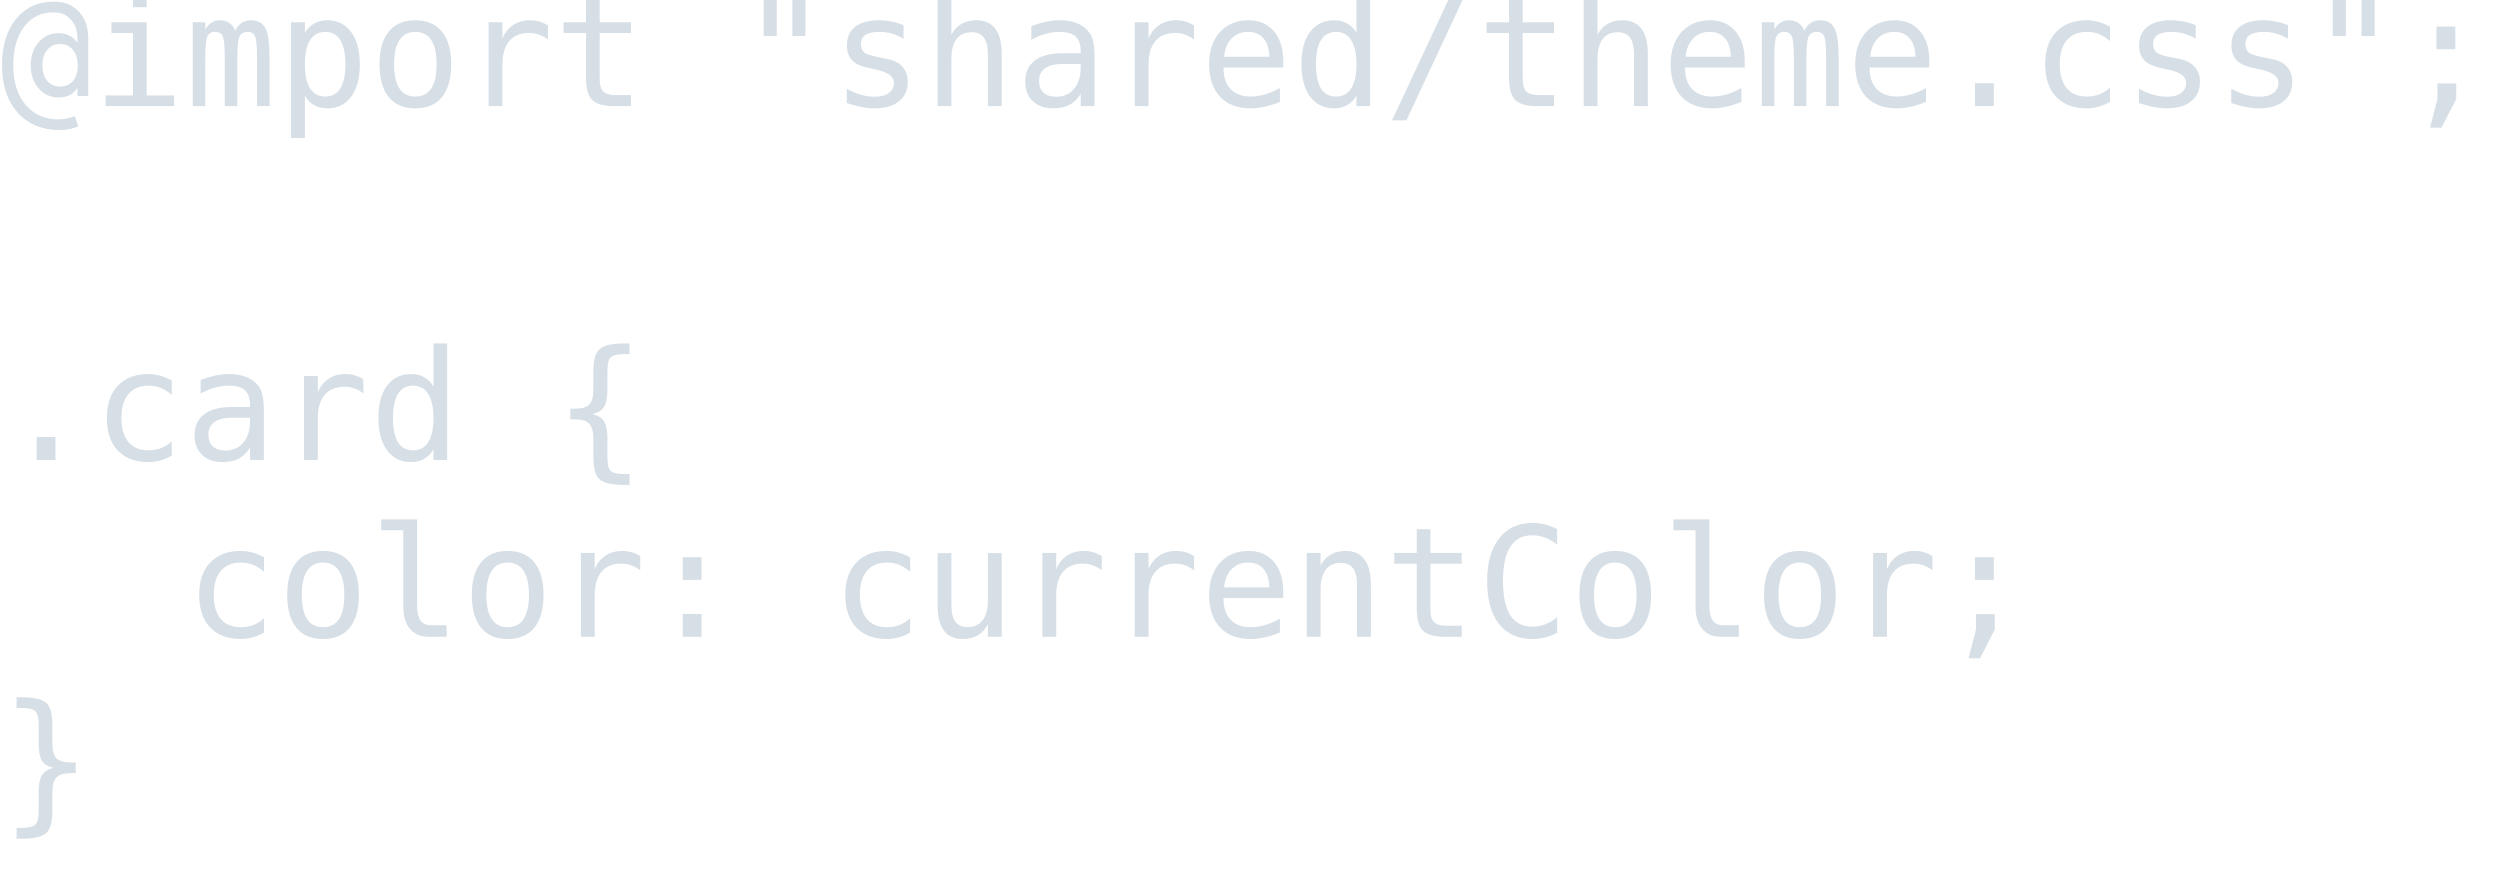
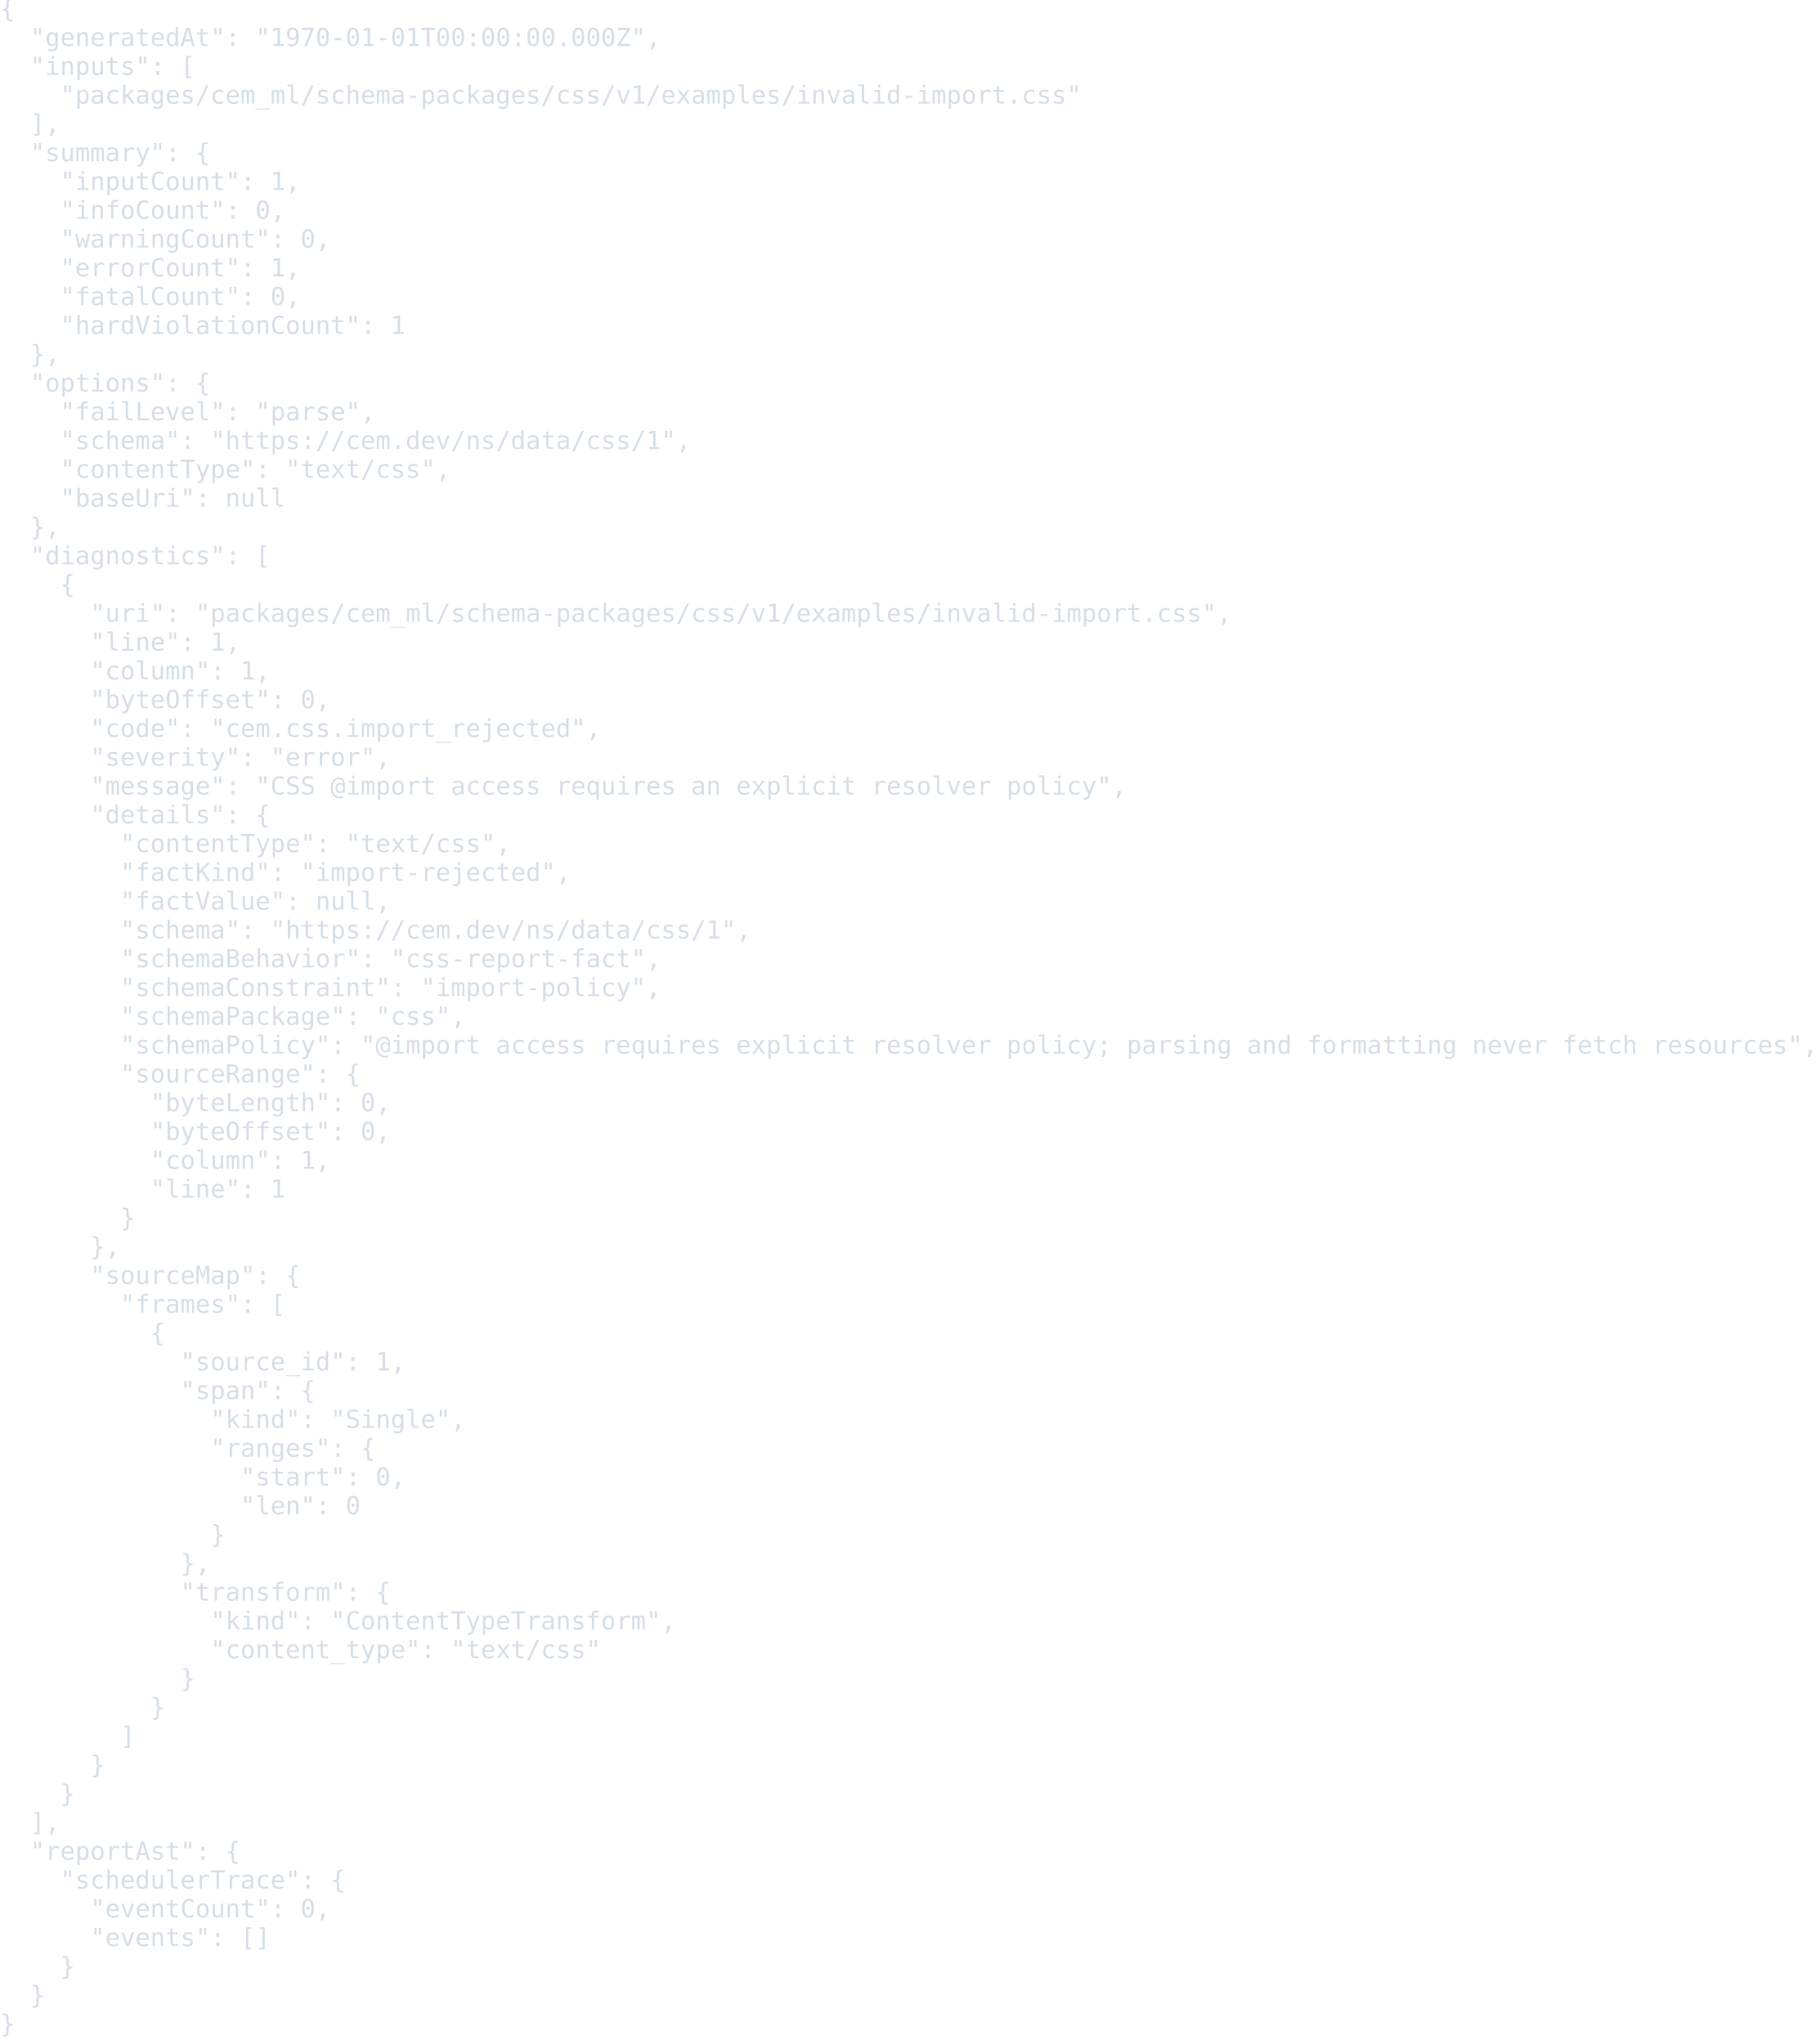
- <svg xmlns="http://www.w3.org/2000/svg" role="img" aria-labelledby="title desc" width="212" height="75" viewBox="0 0 212 75" xml:space="preserve">
-   <text x="0" y="0" fill="rgb(214, 222, 230)" font-family="ui-monospace, SFMono-Regular, Menlo, Consolas, monospace" font-size="13px" font-style="normal" font-weight="400" letter-spacing="normal" dominant-baseline="text-before-edge" xml:space="preserve">@import "shared/theme.css";</text>
-   <text x="0" y="30" fill="rgb(214, 222, 230)" font-family="ui-monospace, SFMono-Regular, Menlo, Consolas, monospace" font-size="13px" font-style="normal" font-weight="400" letter-spacing="normal" dominant-baseline="text-before-edge" xml:space="preserve">.card {</text>
-   <text x="0" y="45" fill="rgb(214, 222, 230)" font-family="ui-monospace, SFMono-Regular, Menlo, Consolas, monospace" font-size="13px" font-style="normal" font-weight="400" letter-spacing="normal" dominant-baseline="text-before-edge" xml:space="preserve">  color: currentColor;</text>
-   <text x="0" y="60" fill="rgb(214, 222, 230)" font-family="ui-monospace, SFMono-Regular, Menlo, Consolas, monospace" font-size="13px" font-style="normal" font-weight="400" letter-spacing="normal" dominant-baseline="text-before-edge" xml:space="preserve">}</text>
+ <svg xmlns="http://www.w3.org/2000/svg" role="img" aria-labelledby="title desc" width="948" height="1065" viewBox="0 0 948 1065" xml:space="preserve">
+   <text x="0" y="0" fill="rgb(214, 222, 230)" font-family="ui-monospace, SFMono-Regular, Menlo, Consolas, monospace" font-size="13px" font-style="normal" font-weight="400" letter-spacing="normal" dominant-baseline="text-before-edge" xml:space="preserve">{</text>
+   <text x="0" y="15" fill="rgb(214, 222, 230)" font-family="ui-monospace, SFMono-Regular, Menlo, Consolas, monospace" font-size="13px" font-style="normal" font-weight="400" letter-spacing="normal" dominant-baseline="text-before-edge" xml:space="preserve">  "generatedAt": "1970-01-01T00:00:00.000Z",</text>
+   <text x="0" y="30" fill="rgb(214, 222, 230)" font-family="ui-monospace, SFMono-Regular, Menlo, Consolas, monospace" font-size="13px" font-style="normal" font-weight="400" letter-spacing="normal" dominant-baseline="text-before-edge" xml:space="preserve">  "inputs": [</text>
+   <text x="0" y="45" fill="rgb(214, 222, 230)" font-family="ui-monospace, SFMono-Regular, Menlo, Consolas, monospace" font-size="13px" font-style="normal" font-weight="400" letter-spacing="normal" dominant-baseline="text-before-edge" xml:space="preserve">    "packages/cem_ml/schema-packages/css/v1/examples/invalid-import.css"</text>
+   <text x="0" y="60" fill="rgb(214, 222, 230)" font-family="ui-monospace, SFMono-Regular, Menlo, Consolas, monospace" font-size="13px" font-style="normal" font-weight="400" letter-spacing="normal" dominant-baseline="text-before-edge" xml:space="preserve">  ],</text>
+   <text x="0" y="75" fill="rgb(214, 222, 230)" font-family="ui-monospace, SFMono-Regular, Menlo, Consolas, monospace" font-size="13px" font-style="normal" font-weight="400" letter-spacing="normal" dominant-baseline="text-before-edge" xml:space="preserve">  "summary": {</text>
+   <text x="0" y="90" fill="rgb(214, 222, 230)" font-family="ui-monospace, SFMono-Regular, Menlo, Consolas, monospace" font-size="13px" font-style="normal" font-weight="400" letter-spacing="normal" dominant-baseline="text-before-edge" xml:space="preserve">    "inputCount": 1,</text>
+   <text x="0" y="105" fill="rgb(214, 222, 230)" font-family="ui-monospace, SFMono-Regular, Menlo, Consolas, monospace" font-size="13px" font-style="normal" font-weight="400" letter-spacing="normal" dominant-baseline="text-before-edge" xml:space="preserve">    "infoCount": 0,</text>
+   <text x="0" y="120" fill="rgb(214, 222, 230)" font-family="ui-monospace, SFMono-Regular, Menlo, Consolas, monospace" font-size="13px" font-style="normal" font-weight="400" letter-spacing="normal" dominant-baseline="text-before-edge" xml:space="preserve">    "warningCount": 0,</text>
+   <text x="0" y="135" fill="rgb(214, 222, 230)" font-family="ui-monospace, SFMono-Regular, Menlo, Consolas, monospace" font-size="13px" font-style="normal" font-weight="400" letter-spacing="normal" dominant-baseline="text-before-edge" xml:space="preserve">    "errorCount": 1,</text>
+   <text x="0" y="150" fill="rgb(214, 222, 230)" font-family="ui-monospace, SFMono-Regular, Menlo, Consolas, monospace" font-size="13px" font-style="normal" font-weight="400" letter-spacing="normal" dominant-baseline="text-before-edge" xml:space="preserve">    "fatalCount": 0,</text>
+   <text x="0" y="165" fill="rgb(214, 222, 230)" font-family="ui-monospace, SFMono-Regular, Menlo, Consolas, monospace" font-size="13px" font-style="normal" font-weight="400" letter-spacing="normal" dominant-baseline="text-before-edge" xml:space="preserve">    "hardViolationCount": 1</text>
+   <text x="0" y="180" fill="rgb(214, 222, 230)" font-family="ui-monospace, SFMono-Regular, Menlo, Consolas, monospace" font-size="13px" font-style="normal" font-weight="400" letter-spacing="normal" dominant-baseline="text-before-edge" xml:space="preserve">  },</text>
+   <text x="0" y="195" fill="rgb(214, 222, 230)" font-family="ui-monospace, SFMono-Regular, Menlo, Consolas, monospace" font-size="13px" font-style="normal" font-weight="400" letter-spacing="normal" dominant-baseline="text-before-edge" xml:space="preserve">  "options": {</text>
+   <text x="0" y="210" fill="rgb(214, 222, 230)" font-family="ui-monospace, SFMono-Regular, Menlo, Consolas, monospace" font-size="13px" font-style="normal" font-weight="400" letter-spacing="normal" dominant-baseline="text-before-edge" xml:space="preserve">    "failLevel": "parse",</text>
+   <text x="0" y="225" fill="rgb(214, 222, 230)" font-family="ui-monospace, SFMono-Regular, Menlo, Consolas, monospace" font-size="13px" font-style="normal" font-weight="400" letter-spacing="normal" dominant-baseline="text-before-edge" xml:space="preserve">    "schema": "https://cem.dev/ns/data/css/1",</text>
+   <text x="0" y="240" fill="rgb(214, 222, 230)" font-family="ui-monospace, SFMono-Regular, Menlo, Consolas, monospace" font-size="13px" font-style="normal" font-weight="400" letter-spacing="normal" dominant-baseline="text-before-edge" xml:space="preserve">    "contentType": "text/css",</text>
+   <text x="0" y="255" fill="rgb(214, 222, 230)" font-family="ui-monospace, SFMono-Regular, Menlo, Consolas, monospace" font-size="13px" font-style="normal" font-weight="400" letter-spacing="normal" dominant-baseline="text-before-edge" xml:space="preserve">    "baseUri": null</text>
+   <text x="0" y="270" fill="rgb(214, 222, 230)" font-family="ui-monospace, SFMono-Regular, Menlo, Consolas, monospace" font-size="13px" font-style="normal" font-weight="400" letter-spacing="normal" dominant-baseline="text-before-edge" xml:space="preserve">  },</text>
+   <text x="0" y="285" fill="rgb(214, 222, 230)" font-family="ui-monospace, SFMono-Regular, Menlo, Consolas, monospace" font-size="13px" font-style="normal" font-weight="400" letter-spacing="normal" dominant-baseline="text-before-edge" xml:space="preserve">  "diagnostics": [</text>
+   <text x="0" y="300" fill="rgb(214, 222, 230)" font-family="ui-monospace, SFMono-Regular, Menlo, Consolas, monospace" font-size="13px" font-style="normal" font-weight="400" letter-spacing="normal" dominant-baseline="text-before-edge" xml:space="preserve">    {</text>
+   <text x="0" y="315" fill="rgb(214, 222, 230)" font-family="ui-monospace, SFMono-Regular, Menlo, Consolas, monospace" font-size="13px" font-style="normal" font-weight="400" letter-spacing="normal" dominant-baseline="text-before-edge" xml:space="preserve">      "uri": "packages/cem_ml/schema-packages/css/v1/examples/invalid-import.css",</text>
+   <text x="0" y="330" fill="rgb(214, 222, 230)" font-family="ui-monospace, SFMono-Regular, Menlo, Consolas, monospace" font-size="13px" font-style="normal" font-weight="400" letter-spacing="normal" dominant-baseline="text-before-edge" xml:space="preserve">      "line": 1,</text>
+   <text x="0" y="345" fill="rgb(214, 222, 230)" font-family="ui-monospace, SFMono-Regular, Menlo, Consolas, monospace" font-size="13px" font-style="normal" font-weight="400" letter-spacing="normal" dominant-baseline="text-before-edge" xml:space="preserve">      "column": 1,</text>
+   <text x="0" y="360" fill="rgb(214, 222, 230)" font-family="ui-monospace, SFMono-Regular, Menlo, Consolas, monospace" font-size="13px" font-style="normal" font-weight="400" letter-spacing="normal" dominant-baseline="text-before-edge" xml:space="preserve">      "byteOffset": 0,</text>
+   <text x="0" y="375" fill="rgb(214, 222, 230)" font-family="ui-monospace, SFMono-Regular, Menlo, Consolas, monospace" font-size="13px" font-style="normal" font-weight="400" letter-spacing="normal" dominant-baseline="text-before-edge" xml:space="preserve">      "code": "cem.css.import_rejected",</text>
+   <text x="0" y="390" fill="rgb(214, 222, 230)" font-family="ui-monospace, SFMono-Regular, Menlo, Consolas, monospace" font-size="13px" font-style="normal" font-weight="400" letter-spacing="normal" dominant-baseline="text-before-edge" xml:space="preserve">      "severity": "error",</text>
+   <text x="0" y="405" fill="rgb(214, 222, 230)" font-family="ui-monospace, SFMono-Regular, Menlo, Consolas, monospace" font-size="13px" font-style="normal" font-weight="400" letter-spacing="normal" dominant-baseline="text-before-edge" xml:space="preserve">      "message": "CSS @import access requires an explicit resolver policy",</text>
+   <text x="0" y="420" fill="rgb(214, 222, 230)" font-family="ui-monospace, SFMono-Regular, Menlo, Consolas, monospace" font-size="13px" font-style="normal" font-weight="400" letter-spacing="normal" dominant-baseline="text-before-edge" xml:space="preserve">      "details": {</text>
+   <text x="0" y="435" fill="rgb(214, 222, 230)" font-family="ui-monospace, SFMono-Regular, Menlo, Consolas, monospace" font-size="13px" font-style="normal" font-weight="400" letter-spacing="normal" dominant-baseline="text-before-edge" xml:space="preserve">        "contentType": "text/css",</text>
+   <text x="0" y="450" fill="rgb(214, 222, 230)" font-family="ui-monospace, SFMono-Regular, Menlo, Consolas, monospace" font-size="13px" font-style="normal" font-weight="400" letter-spacing="normal" dominant-baseline="text-before-edge" xml:space="preserve">        "factKind": "import-rejected",</text>
+   <text x="0" y="465" fill="rgb(214, 222, 230)" font-family="ui-monospace, SFMono-Regular, Menlo, Consolas, monospace" font-size="13px" font-style="normal" font-weight="400" letter-spacing="normal" dominant-baseline="text-before-edge" xml:space="preserve">        "factValue": null,</text>
+   <text x="0" y="480" fill="rgb(214, 222, 230)" font-family="ui-monospace, SFMono-Regular, Menlo, Consolas, monospace" font-size="13px" font-style="normal" font-weight="400" letter-spacing="normal" dominant-baseline="text-before-edge" xml:space="preserve">        "schema": "https://cem.dev/ns/data/css/1",</text>
+   <text x="0" y="495" fill="rgb(214, 222, 230)" font-family="ui-monospace, SFMono-Regular, Menlo, Consolas, monospace" font-size="13px" font-style="normal" font-weight="400" letter-spacing="normal" dominant-baseline="text-before-edge" xml:space="preserve">        "schemaBehavior": "css-report-fact",</text>
+   <text x="0" y="510" fill="rgb(214, 222, 230)" font-family="ui-monospace, SFMono-Regular, Menlo, Consolas, monospace" font-size="13px" font-style="normal" font-weight="400" letter-spacing="normal" dominant-baseline="text-before-edge" xml:space="preserve">        "schemaConstraint": "import-policy",</text>
+   <text x="0" y="525" fill="rgb(214, 222, 230)" font-family="ui-monospace, SFMono-Regular, Menlo, Consolas, monospace" font-size="13px" font-style="normal" font-weight="400" letter-spacing="normal" dominant-baseline="text-before-edge" xml:space="preserve">        "schemaPackage": "css",</text>
+   <text x="0" y="540" fill="rgb(214, 222, 230)" font-family="ui-monospace, SFMono-Regular, Menlo, Consolas, monospace" font-size="13px" font-style="normal" font-weight="400" letter-spacing="normal" dominant-baseline="text-before-edge" xml:space="preserve">        "schemaPolicy": "@import access requires explicit resolver policy; parsing and formatting never fetch resources",</text>
+   <text x="0" y="555" fill="rgb(214, 222, 230)" font-family="ui-monospace, SFMono-Regular, Menlo, Consolas, monospace" font-size="13px" font-style="normal" font-weight="400" letter-spacing="normal" dominant-baseline="text-before-edge" xml:space="preserve">        "sourceRange": {</text>
+   <text x="0" y="570" fill="rgb(214, 222, 230)" font-family="ui-monospace, SFMono-Regular, Menlo, Consolas, monospace" font-size="13px" font-style="normal" font-weight="400" letter-spacing="normal" dominant-baseline="text-before-edge" xml:space="preserve">          "byteLength": 0,</text>
+   <text x="0" y="585" fill="rgb(214, 222, 230)" font-family="ui-monospace, SFMono-Regular, Menlo, Consolas, monospace" font-size="13px" font-style="normal" font-weight="400" letter-spacing="normal" dominant-baseline="text-before-edge" xml:space="preserve">          "byteOffset": 0,</text>
+   <text x="0" y="600" fill="rgb(214, 222, 230)" font-family="ui-monospace, SFMono-Regular, Menlo, Consolas, monospace" font-size="13px" font-style="normal" font-weight="400" letter-spacing="normal" dominant-baseline="text-before-edge" xml:space="preserve">          "column": 1,</text>
+   <text x="0" y="615" fill="rgb(214, 222, 230)" font-family="ui-monospace, SFMono-Regular, Menlo, Consolas, monospace" font-size="13px" font-style="normal" font-weight="400" letter-spacing="normal" dominant-baseline="text-before-edge" xml:space="preserve">          "line": 1</text>
+   <text x="0" y="630" fill="rgb(214, 222, 230)" font-family="ui-monospace, SFMono-Regular, Menlo, Consolas, monospace" font-size="13px" font-style="normal" font-weight="400" letter-spacing="normal" dominant-baseline="text-before-edge" xml:space="preserve">        }</text>
+   <text x="0" y="645" fill="rgb(214, 222, 230)" font-family="ui-monospace, SFMono-Regular, Menlo, Consolas, monospace" font-size="13px" font-style="normal" font-weight="400" letter-spacing="normal" dominant-baseline="text-before-edge" xml:space="preserve">      },</text>
+   <text x="0" y="660" fill="rgb(214, 222, 230)" font-family="ui-monospace, SFMono-Regular, Menlo, Consolas, monospace" font-size="13px" font-style="normal" font-weight="400" letter-spacing="normal" dominant-baseline="text-before-edge" xml:space="preserve">      "sourceMap": {</text>
+   <text x="0" y="675" fill="rgb(214, 222, 230)" font-family="ui-monospace, SFMono-Regular, Menlo, Consolas, monospace" font-size="13px" font-style="normal" font-weight="400" letter-spacing="normal" dominant-baseline="text-before-edge" xml:space="preserve">        "frames": [</text>
+   <text x="0" y="690" fill="rgb(214, 222, 230)" font-family="ui-monospace, SFMono-Regular, Menlo, Consolas, monospace" font-size="13px" font-style="normal" font-weight="400" letter-spacing="normal" dominant-baseline="text-before-edge" xml:space="preserve">          {</text>
+   <text x="0" y="705" fill="rgb(214, 222, 230)" font-family="ui-monospace, SFMono-Regular, Menlo, Consolas, monospace" font-size="13px" font-style="normal" font-weight="400" letter-spacing="normal" dominant-baseline="text-before-edge" xml:space="preserve">            "source_id": 1,</text>
+   <text x="0" y="720" fill="rgb(214, 222, 230)" font-family="ui-monospace, SFMono-Regular, Menlo, Consolas, monospace" font-size="13px" font-style="normal" font-weight="400" letter-spacing="normal" dominant-baseline="text-before-edge" xml:space="preserve">            "span": {</text>
+   <text x="0" y="735" fill="rgb(214, 222, 230)" font-family="ui-monospace, SFMono-Regular, Menlo, Consolas, monospace" font-size="13px" font-style="normal" font-weight="400" letter-spacing="normal" dominant-baseline="text-before-edge" xml:space="preserve">              "kind": "Single",</text>
+   <text x="0" y="750" fill="rgb(214, 222, 230)" font-family="ui-monospace, SFMono-Regular, Menlo, Consolas, monospace" font-size="13px" font-style="normal" font-weight="400" letter-spacing="normal" dominant-baseline="text-before-edge" xml:space="preserve">              "ranges": {</text>
+   <text x="0" y="765" fill="rgb(214, 222, 230)" font-family="ui-monospace, SFMono-Regular, Menlo, Consolas, monospace" font-size="13px" font-style="normal" font-weight="400" letter-spacing="normal" dominant-baseline="text-before-edge" xml:space="preserve">                "start": 0,</text>
+   <text x="0" y="780" fill="rgb(214, 222, 230)" font-family="ui-monospace, SFMono-Regular, Menlo, Consolas, monospace" font-size="13px" font-style="normal" font-weight="400" letter-spacing="normal" dominant-baseline="text-before-edge" xml:space="preserve">                "len": 0</text>
+   <text x="0" y="795" fill="rgb(214, 222, 230)" font-family="ui-monospace, SFMono-Regular, Menlo, Consolas, monospace" font-size="13px" font-style="normal" font-weight="400" letter-spacing="normal" dominant-baseline="text-before-edge" xml:space="preserve">              }</text>
+   <text x="0" y="810" fill="rgb(214, 222, 230)" font-family="ui-monospace, SFMono-Regular, Menlo, Consolas, monospace" font-size="13px" font-style="normal" font-weight="400" letter-spacing="normal" dominant-baseline="text-before-edge" xml:space="preserve">            },</text>
+   <text x="0" y="825" fill="rgb(214, 222, 230)" font-family="ui-monospace, SFMono-Regular, Menlo, Consolas, monospace" font-size="13px" font-style="normal" font-weight="400" letter-spacing="normal" dominant-baseline="text-before-edge" xml:space="preserve">            "transform": {</text>
+   <text x="0" y="840" fill="rgb(214, 222, 230)" font-family="ui-monospace, SFMono-Regular, Menlo, Consolas, monospace" font-size="13px" font-style="normal" font-weight="400" letter-spacing="normal" dominant-baseline="text-before-edge" xml:space="preserve">              "kind": "ContentTypeTransform",</text>
+   <text x="0" y="855" fill="rgb(214, 222, 230)" font-family="ui-monospace, SFMono-Regular, Menlo, Consolas, monospace" font-size="13px" font-style="normal" font-weight="400" letter-spacing="normal" dominant-baseline="text-before-edge" xml:space="preserve">              "content_type": "text/css"</text>
+   <text x="0" y="870" fill="rgb(214, 222, 230)" font-family="ui-monospace, SFMono-Regular, Menlo, Consolas, monospace" font-size="13px" font-style="normal" font-weight="400" letter-spacing="normal" dominant-baseline="text-before-edge" xml:space="preserve">            }</text>
+   <text x="0" y="885" fill="rgb(214, 222, 230)" font-family="ui-monospace, SFMono-Regular, Menlo, Consolas, monospace" font-size="13px" font-style="normal" font-weight="400" letter-spacing="normal" dominant-baseline="text-before-edge" xml:space="preserve">          }</text>
+   <text x="0" y="900" fill="rgb(214, 222, 230)" font-family="ui-monospace, SFMono-Regular, Menlo, Consolas, monospace" font-size="13px" font-style="normal" font-weight="400" letter-spacing="normal" dominant-baseline="text-before-edge" xml:space="preserve">        ]</text>
+   <text x="0" y="915" fill="rgb(214, 222, 230)" font-family="ui-monospace, SFMono-Regular, Menlo, Consolas, monospace" font-size="13px" font-style="normal" font-weight="400" letter-spacing="normal" dominant-baseline="text-before-edge" xml:space="preserve">      }</text>
+   <text x="0" y="930" fill="rgb(214, 222, 230)" font-family="ui-monospace, SFMono-Regular, Menlo, Consolas, monospace" font-size="13px" font-style="normal" font-weight="400" letter-spacing="normal" dominant-baseline="text-before-edge" xml:space="preserve">    }</text>
+   <text x="0" y="945" fill="rgb(214, 222, 230)" font-family="ui-monospace, SFMono-Regular, Menlo, Consolas, monospace" font-size="13px" font-style="normal" font-weight="400" letter-spacing="normal" dominant-baseline="text-before-edge" xml:space="preserve">  ],</text>
+   <text x="0" y="960" fill="rgb(214, 222, 230)" font-family="ui-monospace, SFMono-Regular, Menlo, Consolas, monospace" font-size="13px" font-style="normal" font-weight="400" letter-spacing="normal" dominant-baseline="text-before-edge" xml:space="preserve">  "reportAst": {</text>
+   <text x="0" y="975" fill="rgb(214, 222, 230)" font-family="ui-monospace, SFMono-Regular, Menlo, Consolas, monospace" font-size="13px" font-style="normal" font-weight="400" letter-spacing="normal" dominant-baseline="text-before-edge" xml:space="preserve">    "schedulerTrace": {</text>
+   <text x="0" y="990" fill="rgb(214, 222, 230)" font-family="ui-monospace, SFMono-Regular, Menlo, Consolas, monospace" font-size="13px" font-style="normal" font-weight="400" letter-spacing="normal" dominant-baseline="text-before-edge" xml:space="preserve">      "eventCount": 0,</text>
+   <text x="0" y="1005" fill="rgb(214, 222, 230)" font-family="ui-monospace, SFMono-Regular, Menlo, Consolas, monospace" font-size="13px" font-style="normal" font-weight="400" letter-spacing="normal" dominant-baseline="text-before-edge" xml:space="preserve">      "events": []</text>
+   <text x="0" y="1020" fill="rgb(214, 222, 230)" font-family="ui-monospace, SFMono-Regular, Menlo, Consolas, monospace" font-size="13px" font-style="normal" font-weight="400" letter-spacing="normal" dominant-baseline="text-before-edge" xml:space="preserve">    }</text>
+   <text x="0" y="1035" fill="rgb(214, 222, 230)" font-family="ui-monospace, SFMono-Regular, Menlo, Consolas, monospace" font-size="13px" font-style="normal" font-weight="400" letter-spacing="normal" dominant-baseline="text-before-edge" xml:space="preserve">  }</text>
+   <text x="0" y="1050" fill="rgb(214, 222, 230)" font-family="ui-monospace, SFMono-Regular, Menlo, Consolas, monospace" font-size="13px" font-style="normal" font-weight="400" letter-spacing="normal" dominant-baseline="text-before-edge" xml:space="preserve">}</text>
</svg>
